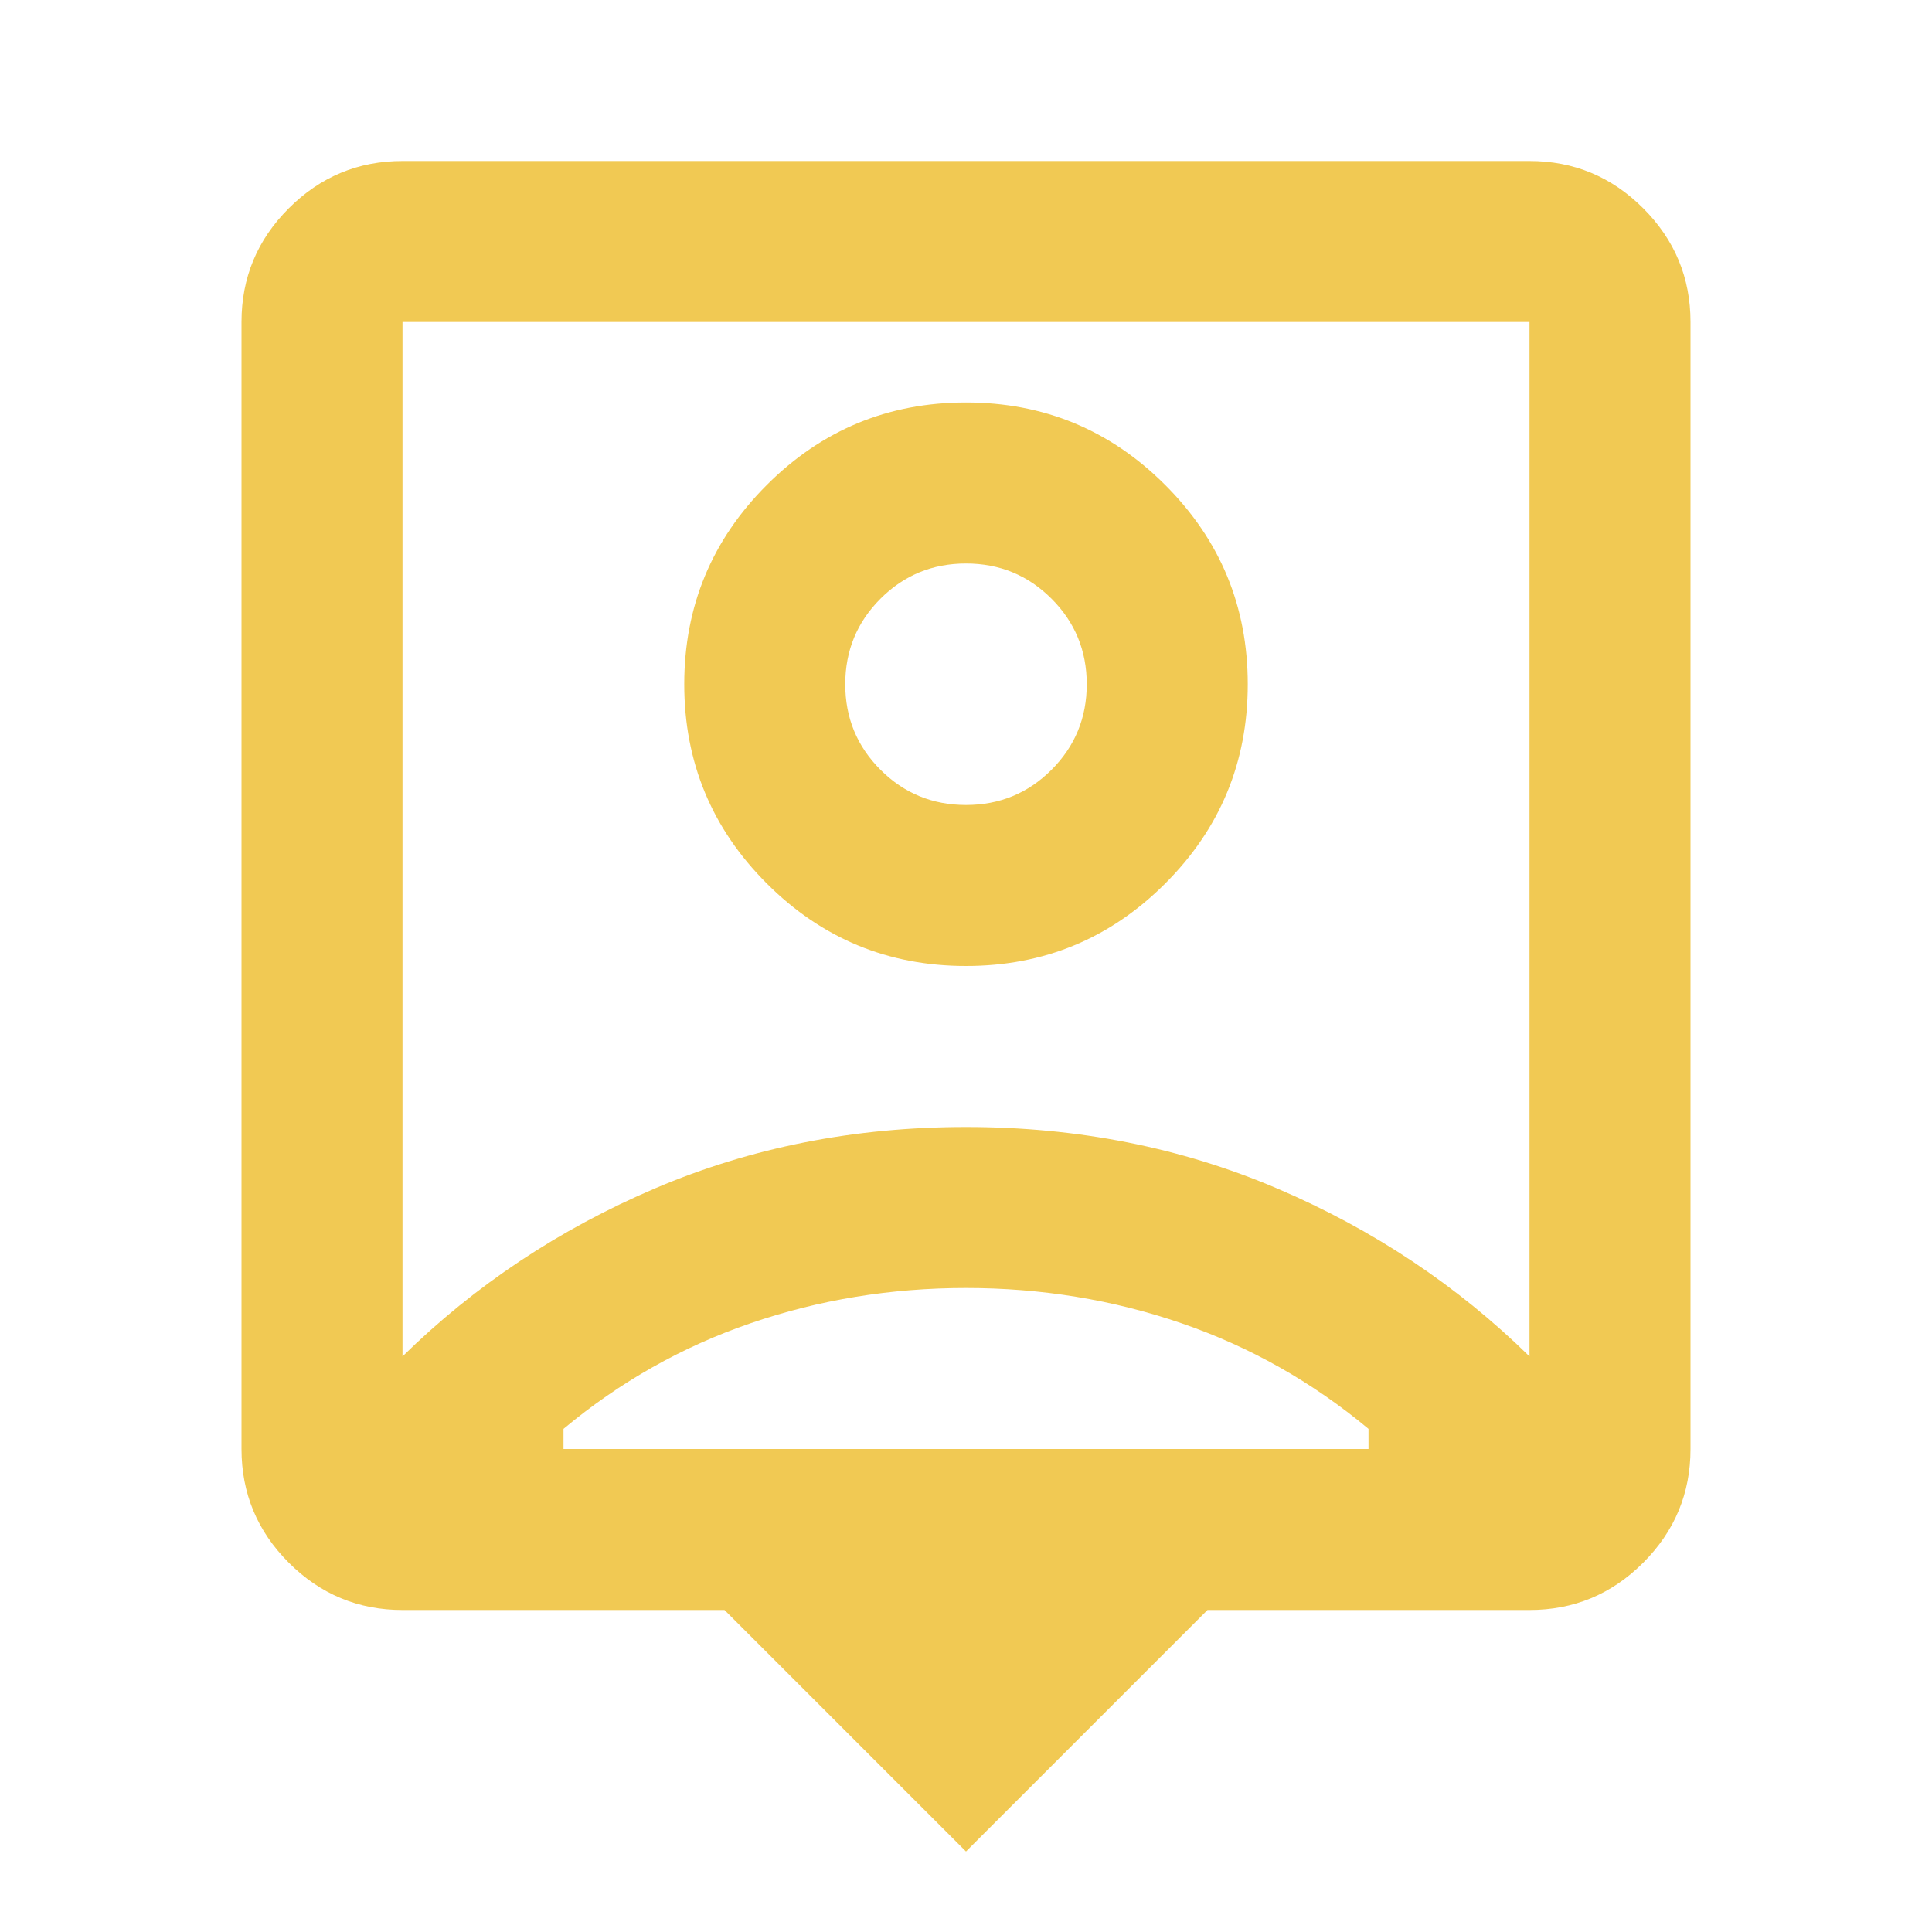
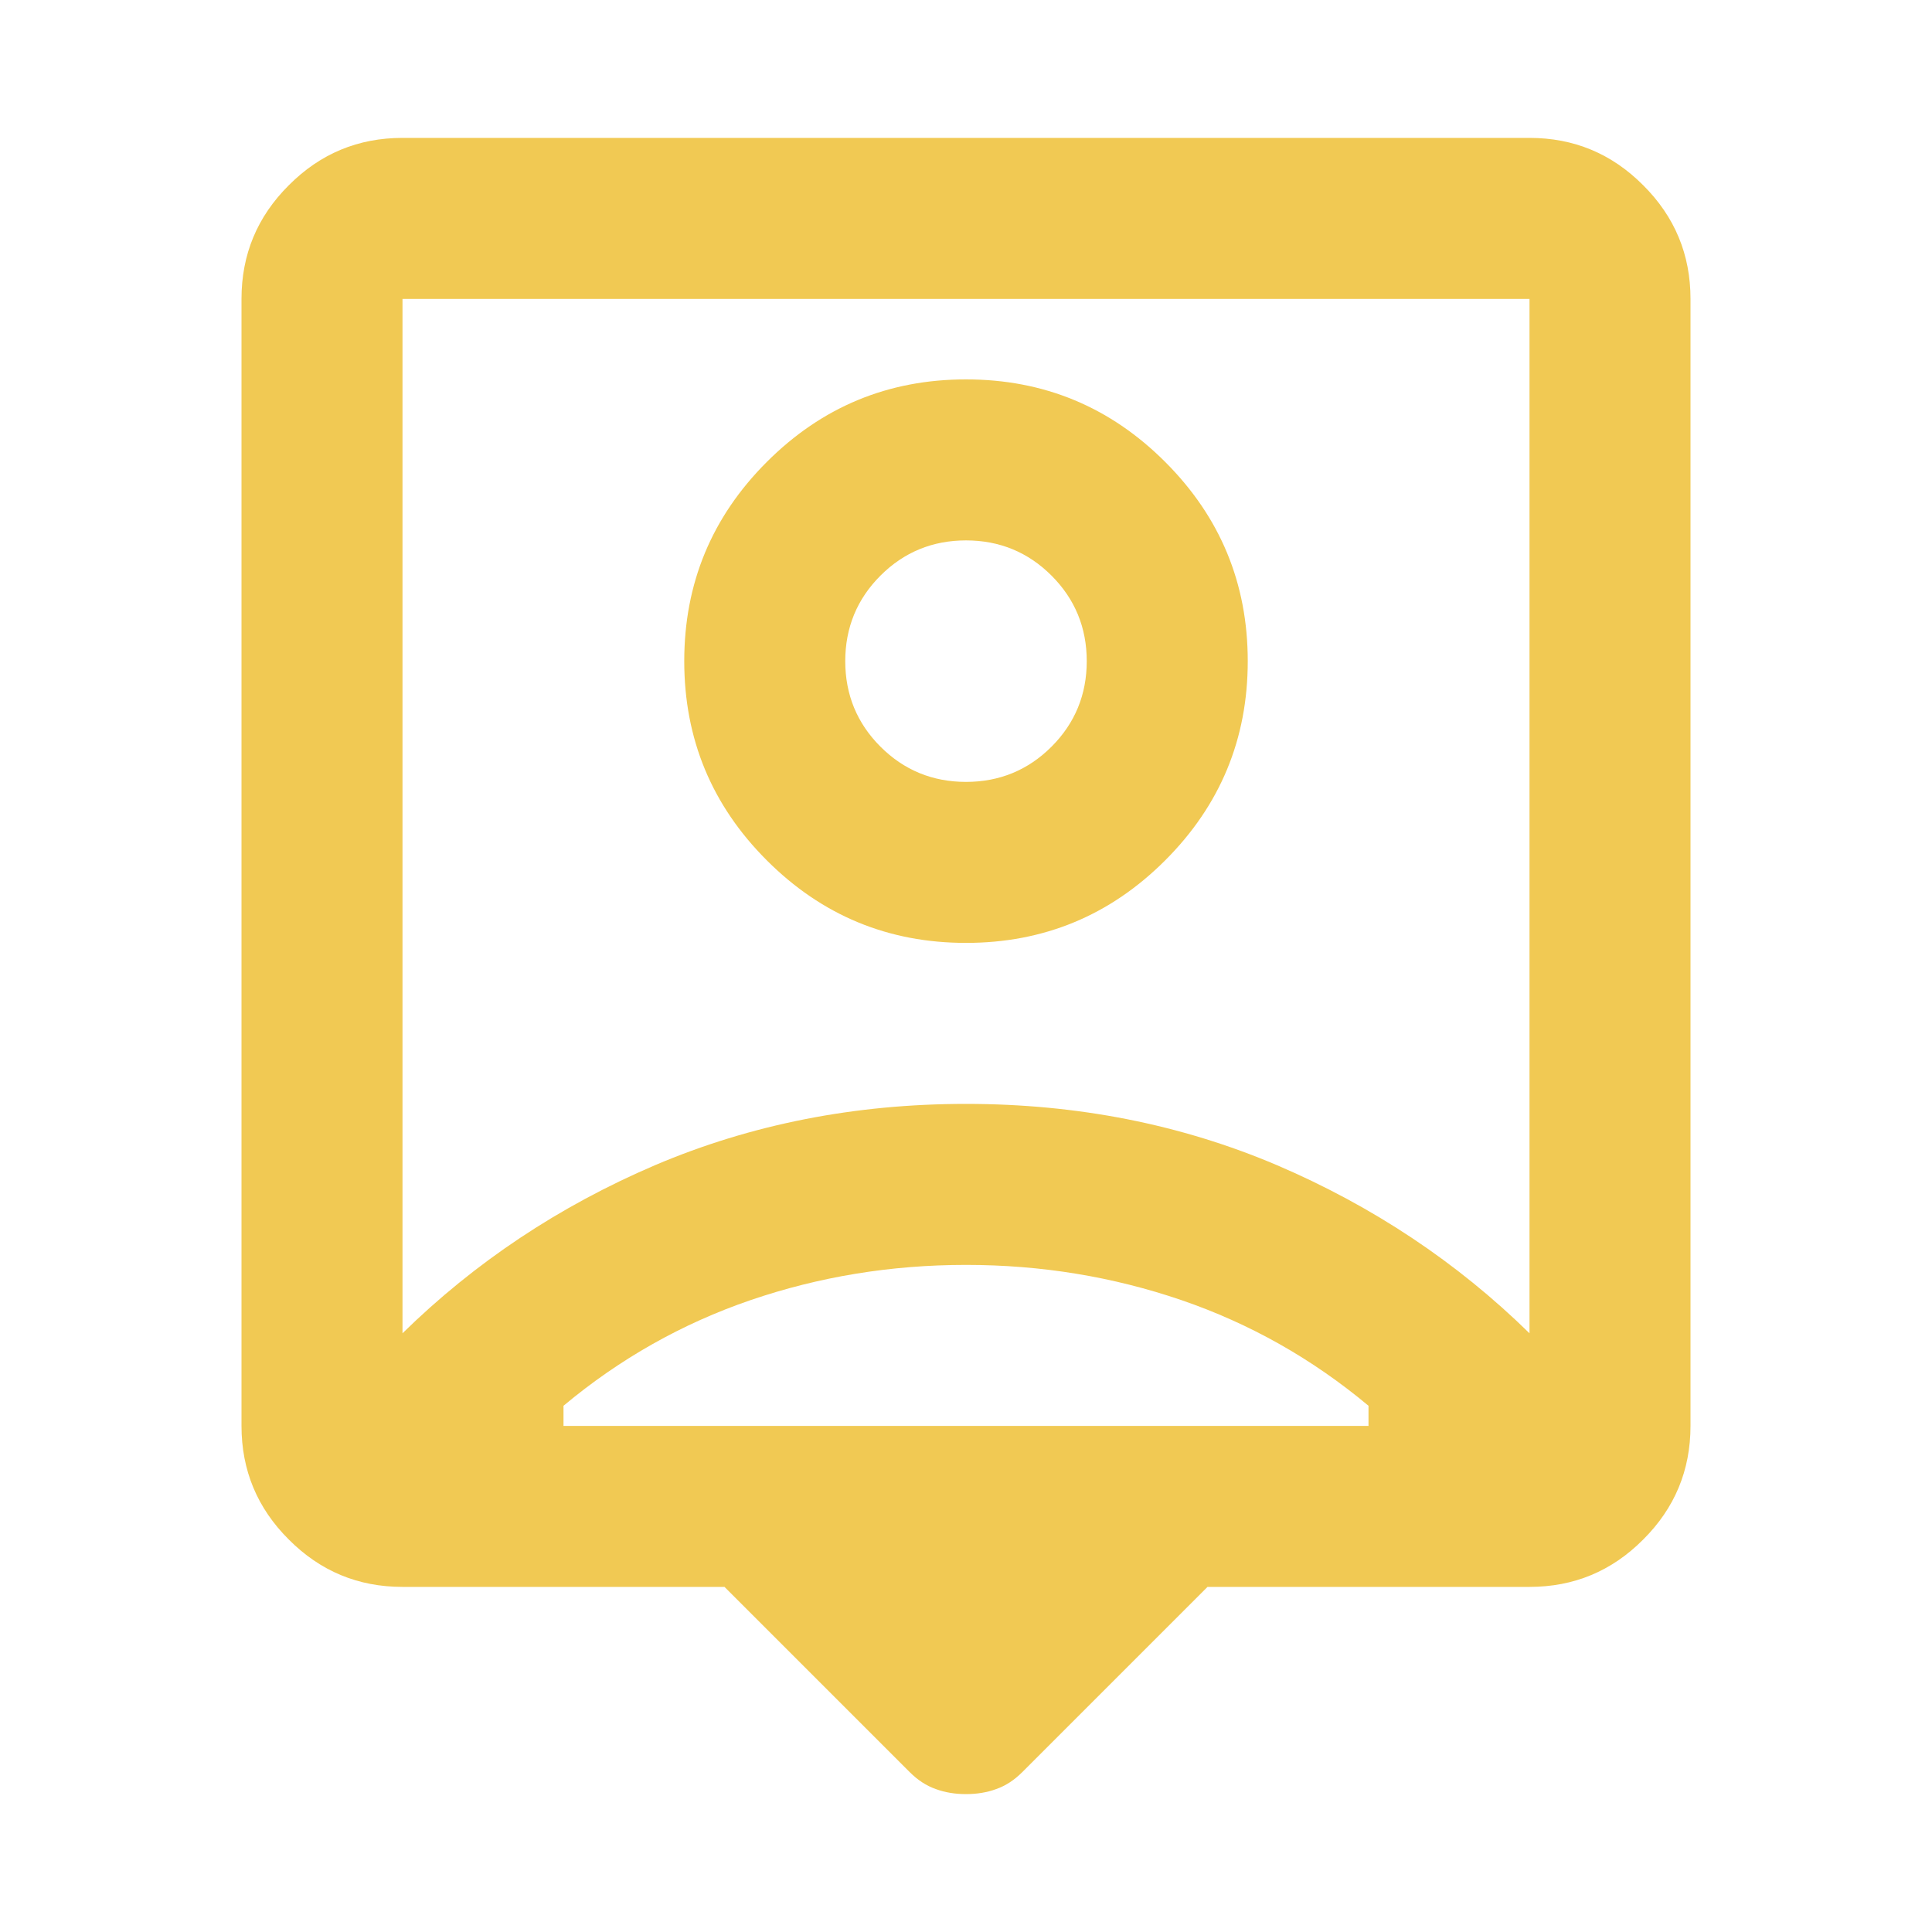
- <svg xmlns="http://www.w3.org/2000/svg" height="48" viewBox="0 -960 960 960" width="48">
-   <path fill="#F1C953" d="M480-40 360-160H200q-33 0-56.5-23.5T120-240v-560q0-33 23.5-56.5T200-880h560q33 0 56.5 23.5T840-800v560q0 33-23.5 56.5T760-160H600L480-40ZM200-286q54-53 125.5-83.5T480-400q83 0 154.5 30.5T760-286v-514H200v514Zm280-194q58 0 99-41t41-99q0-58-41-99t-99-41q-58 0-99 41t-41 99q0 58 41 99t99 41ZM280-240h400v-10q-42-35-93-52.5T480-320q-56 0-107 17.5T280-250v10Zm200-320q-25 0-42.5-17.5T420-620q0-25 17.5-42.5T480-680q25 0 42.5 17.5T540-620q0 25-17.5 42.5T480-560Zm0 17Z" />
+ <svg xmlns="http://www.w3.org/2000/svg" width="48" height="48" viewBox="0 0 48 48" fill="none">
+   <path transform="translate(-536.5 -2178.574)" fill="#F1C953" fill-rule="nonzero" d="M 554.5 2218 L 546.5 2218 C 545.398 2218 544.457 2217.609 543.676 2216.824 C 542.891 2216.043 542.5 2215.102 542.5 2214 L 542.5 2186 C 542.5 2184.898 542.891 2183.957 543.676 2183.176 C 544.457 2182.391 545.398 2182 546.5 2182 L 574.5 2182 C 575.602 2182 576.543 2182.391 577.324 2183.176 C 578.109 2183.957 578.5 2184.898 578.5 2186 L 578.5 2214 C 578.5 2215.102 578.109 2216.043 577.324 2216.824 C 576.543 2217.609 575.602 2218 574.5 2218 L 566.5 2218 L 561.898 2222.602 C 561.699 2222.801 561.484 2222.941 561.25 2223.023 C 561.016 2223.109 560.766 2223.148 560.5 2223.148 C 560.234 2223.148 559.984 2223.109 559.75 2223.023 C 559.516 2222.941 559.301 2222.801 559.102 2222.602 Z M 546.5 2211.699 C 548.301 2209.934 550.391 2208.543 552.773 2207.523 C 555.16 2206.508 557.734 2206 560.5 2206 C 563.266 2206 565.84 2206.508 568.227 2207.523 C 570.609 2208.543 572.699 2209.934 574.5 2211.699 L 574.5 2186 L 546.5 2186 Z M 560.5 2202 C 562.434 2202 564.082 2201.316 565.449 2199.949 C 566.816 2198.582 567.5 2196.934 567.5 2195 C 567.5 2193.066 566.816 2191.418 565.449 2190.051 C 564.082 2188.684 562.434 2188 560.5 2188 C 558.566 2188 556.918 2188.684 555.551 2190.051 C 554.184 2191.418 553.5 2193.066 553.5 2195 C 553.5 2196.934 554.184 2198.582 555.551 2199.949 C 556.918 2201.316 558.566 2202 560.5 2202 Z M 550.5 2214 L 570.5 2214 L 570.5 2213.5 C 569.102 2212.332 567.551 2211.457 565.852 2210.875 C 564.148 2210.293 562.367 2210 560.5 2210 C 558.633 2210 556.852 2210.293 555.148 2210.875 C 553.449 2211.457 551.898 2212.332 550.5 2213.5 Z M 560.5 2198 C 559.668 2198 558.957 2197.707 558.375 2197.125 C 557.793 2196.543 557.5 2195.832 557.5 2195 C 557.5 2194.168 557.793 2193.457 558.375 2192.875 C 558.957 2192.293 559.668 2192 560.5 2192 C 561.332 2192 562.043 2192.293 562.625 2192.875 C 563.207 2193.457 563.5 2194.168 563.5 2195 C 563.5 2195.832 563.207 2196.543 562.625 2197.125 C 562.043 2197.707 561.332 2198 560.5 2198 Z M 560.5 2198 " />
</svg>
